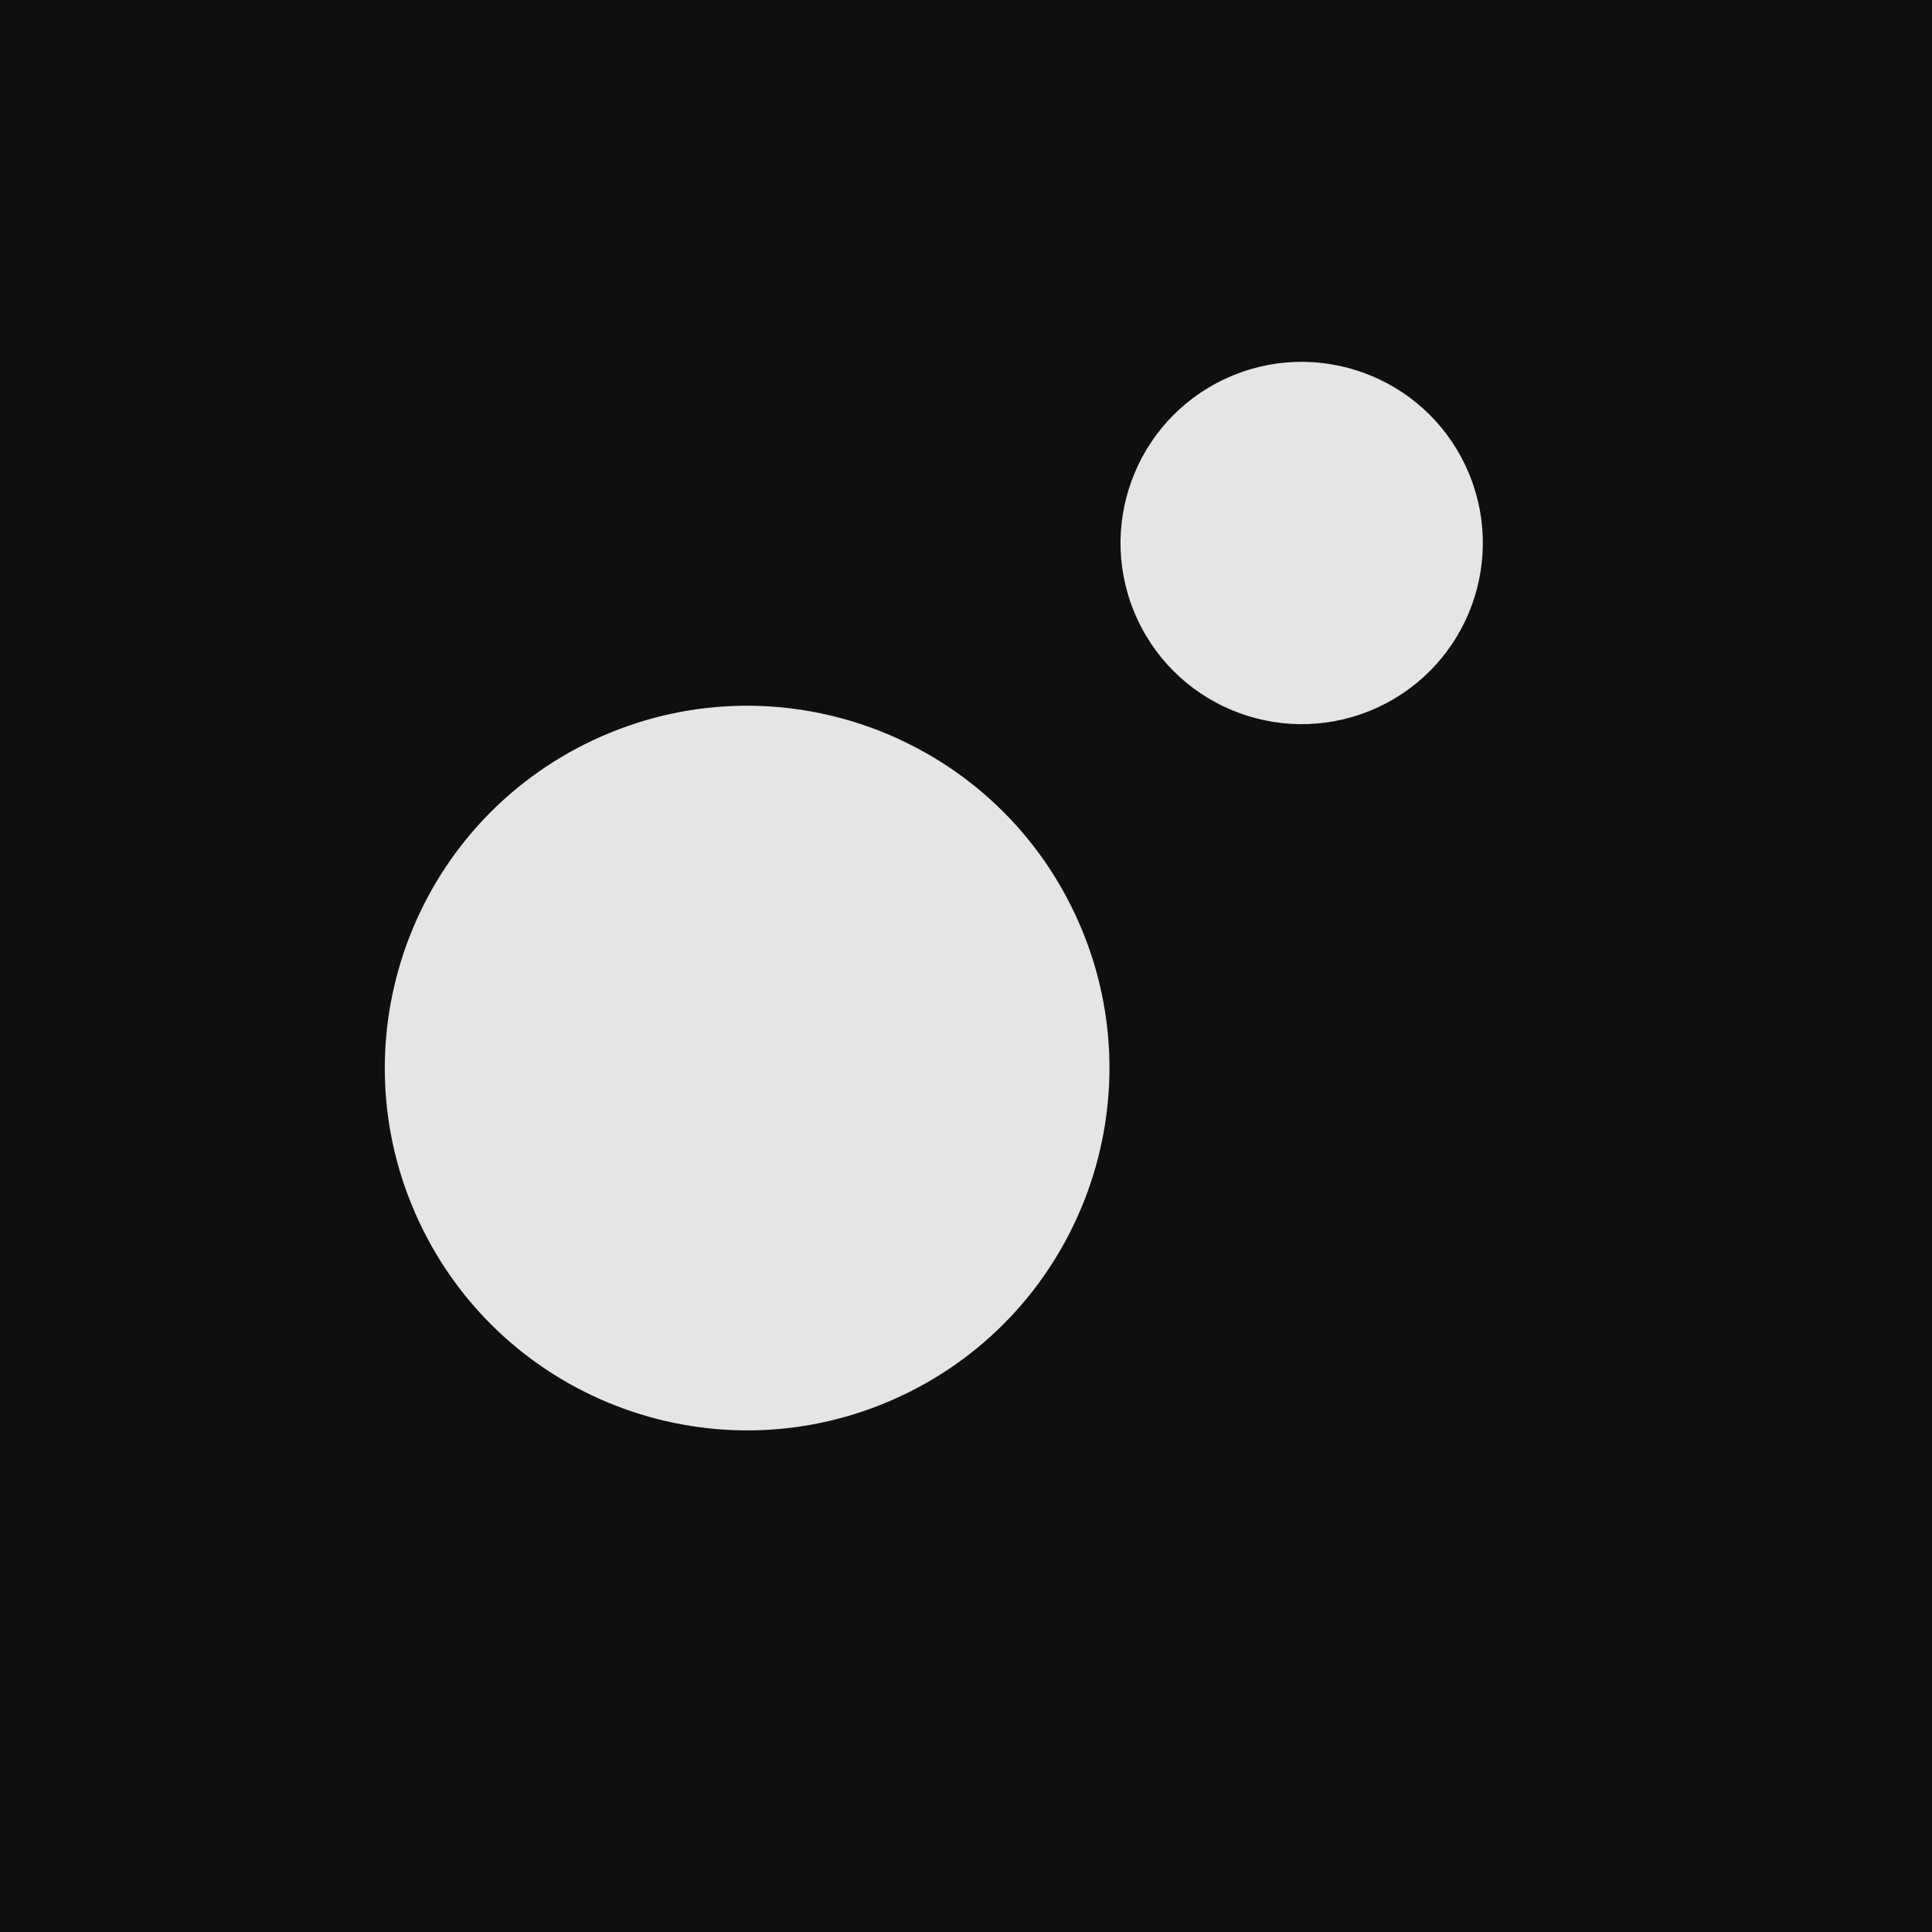
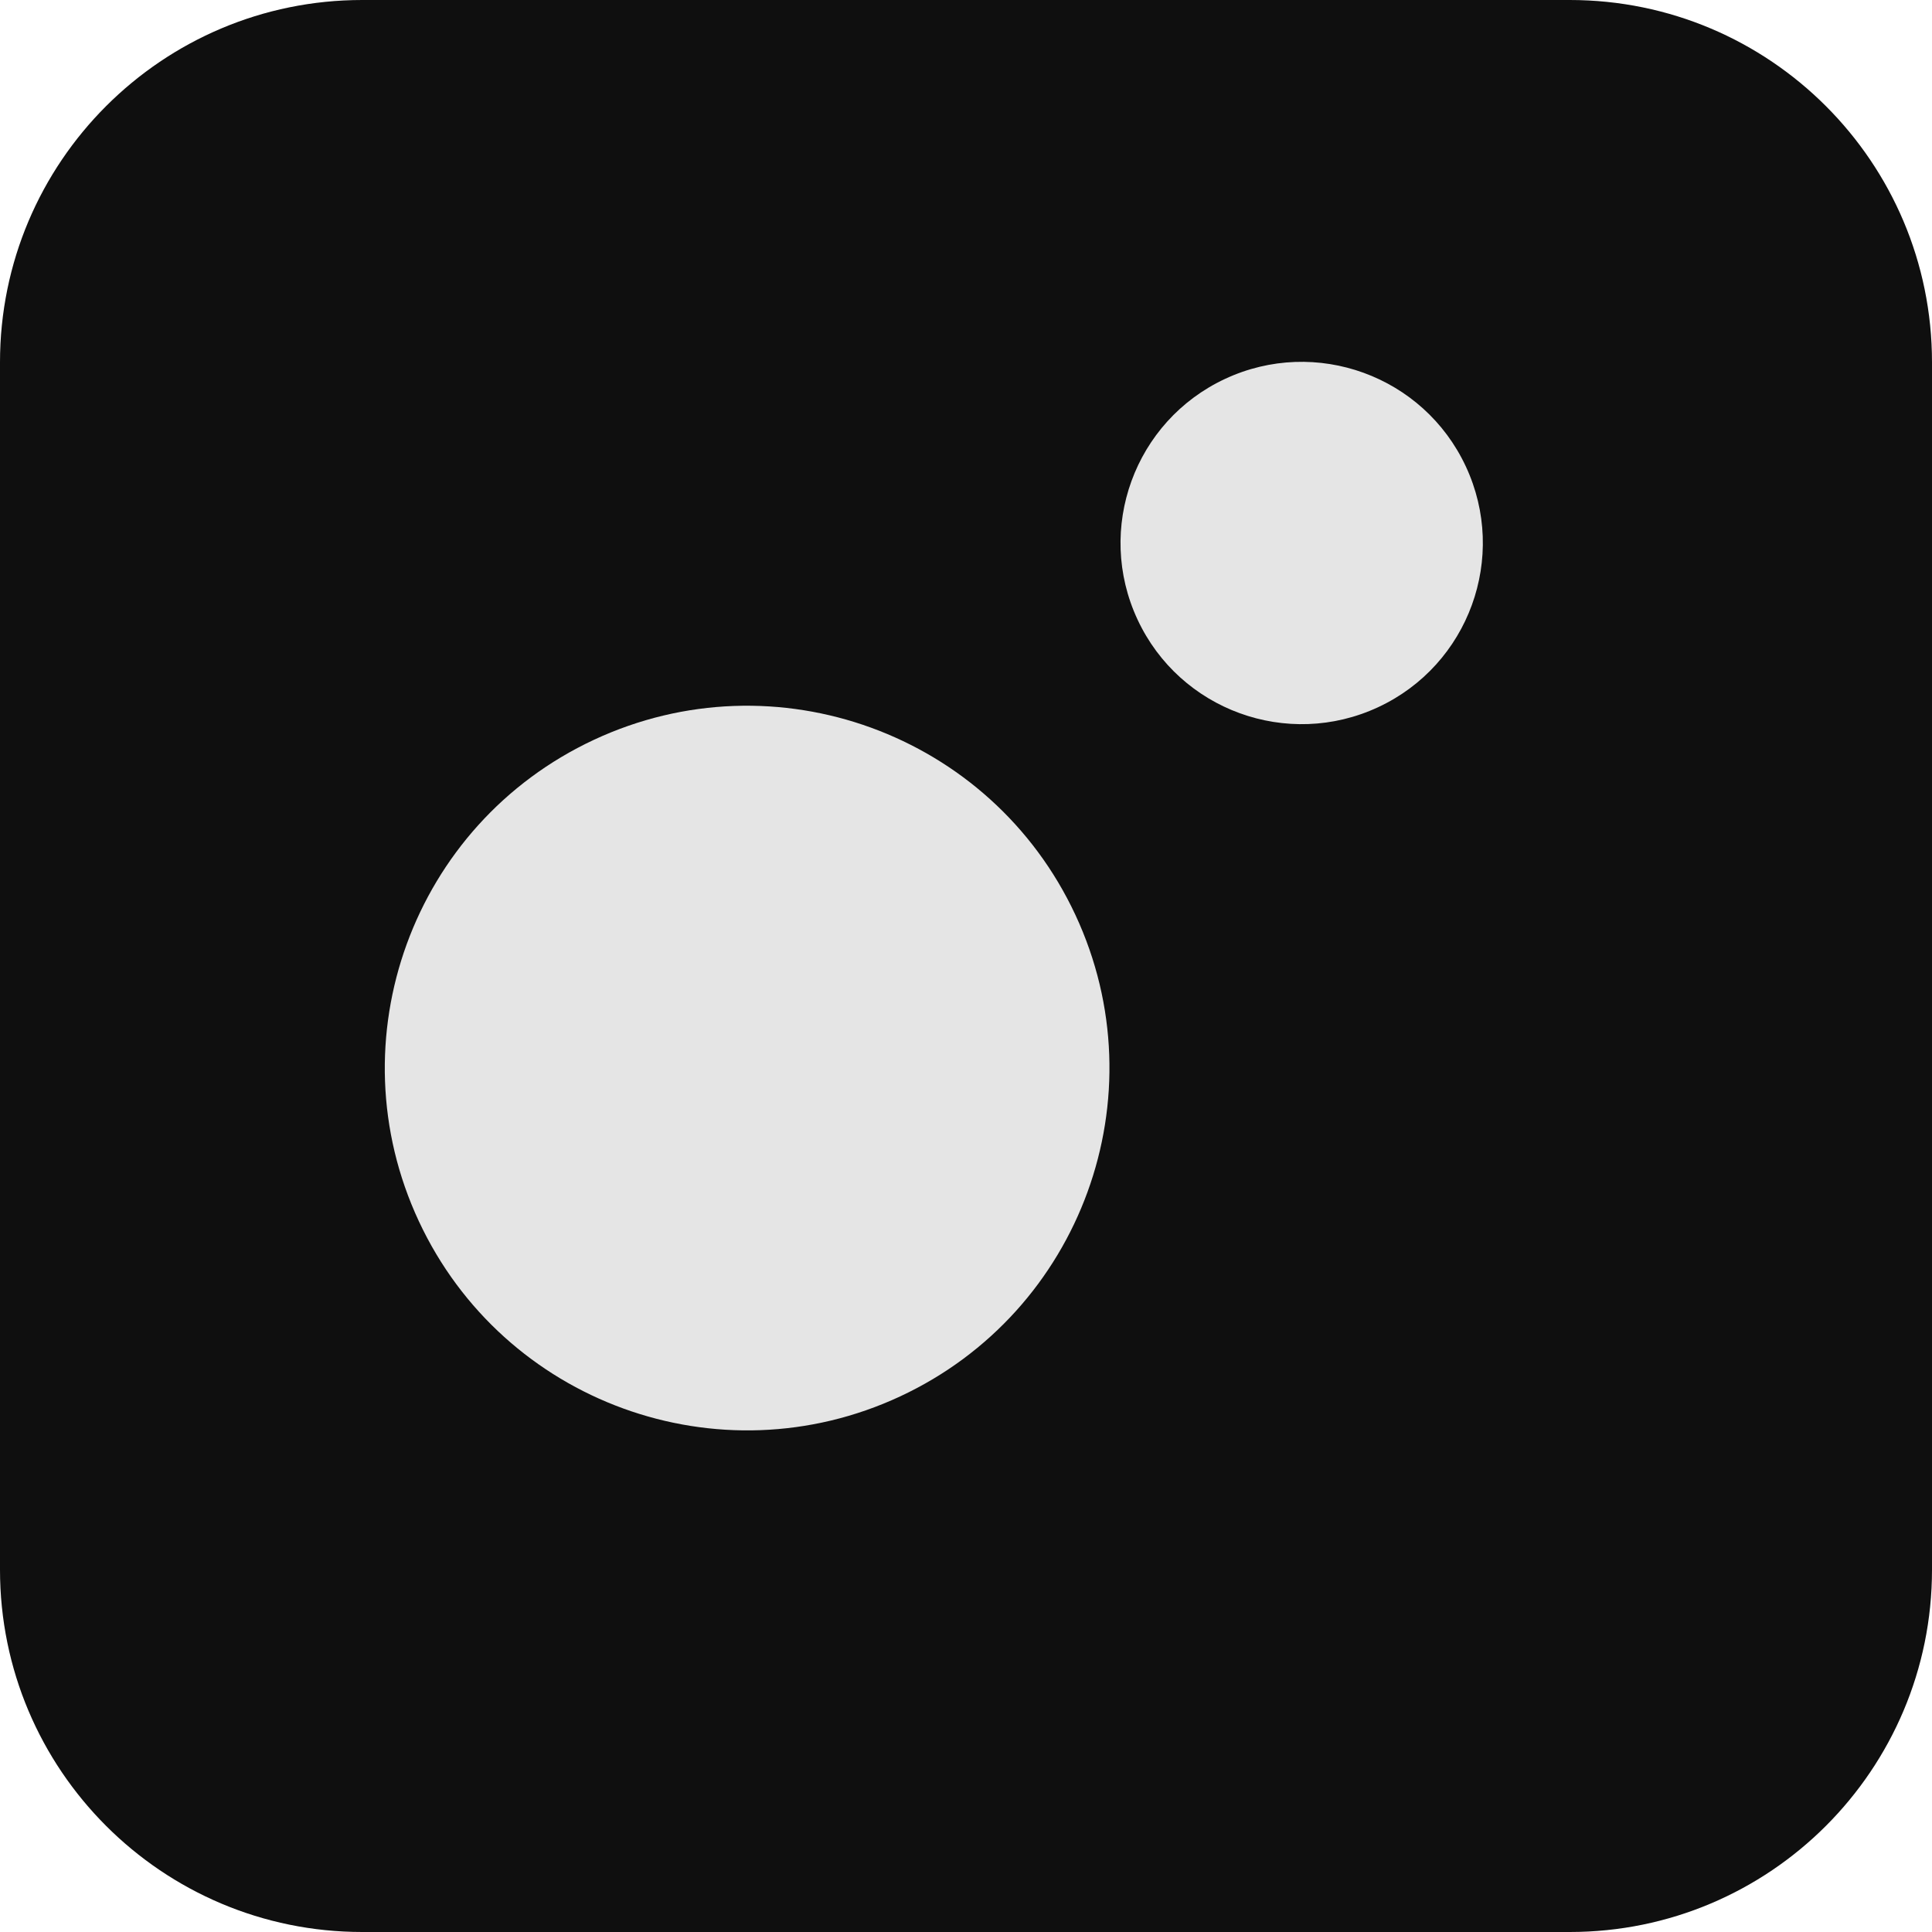
<svg xmlns="http://www.w3.org/2000/svg" width="16" height="16" viewBox="0 0 16 16">
-   <rect width="16" height="16" fill="#0F0F0F" />
+   <rect width="16" height="16" rx="3" ry="3" fill="#0F0F0F" />
  <g transform="rotate(-25 8 8)">
    <circle cx="6" cy="8" r="3" fill="#E5E5E5" />
    <circle cx="12" cy="6" r="1.5" fill="#E5E5E5" />
  </g>
</svg>
